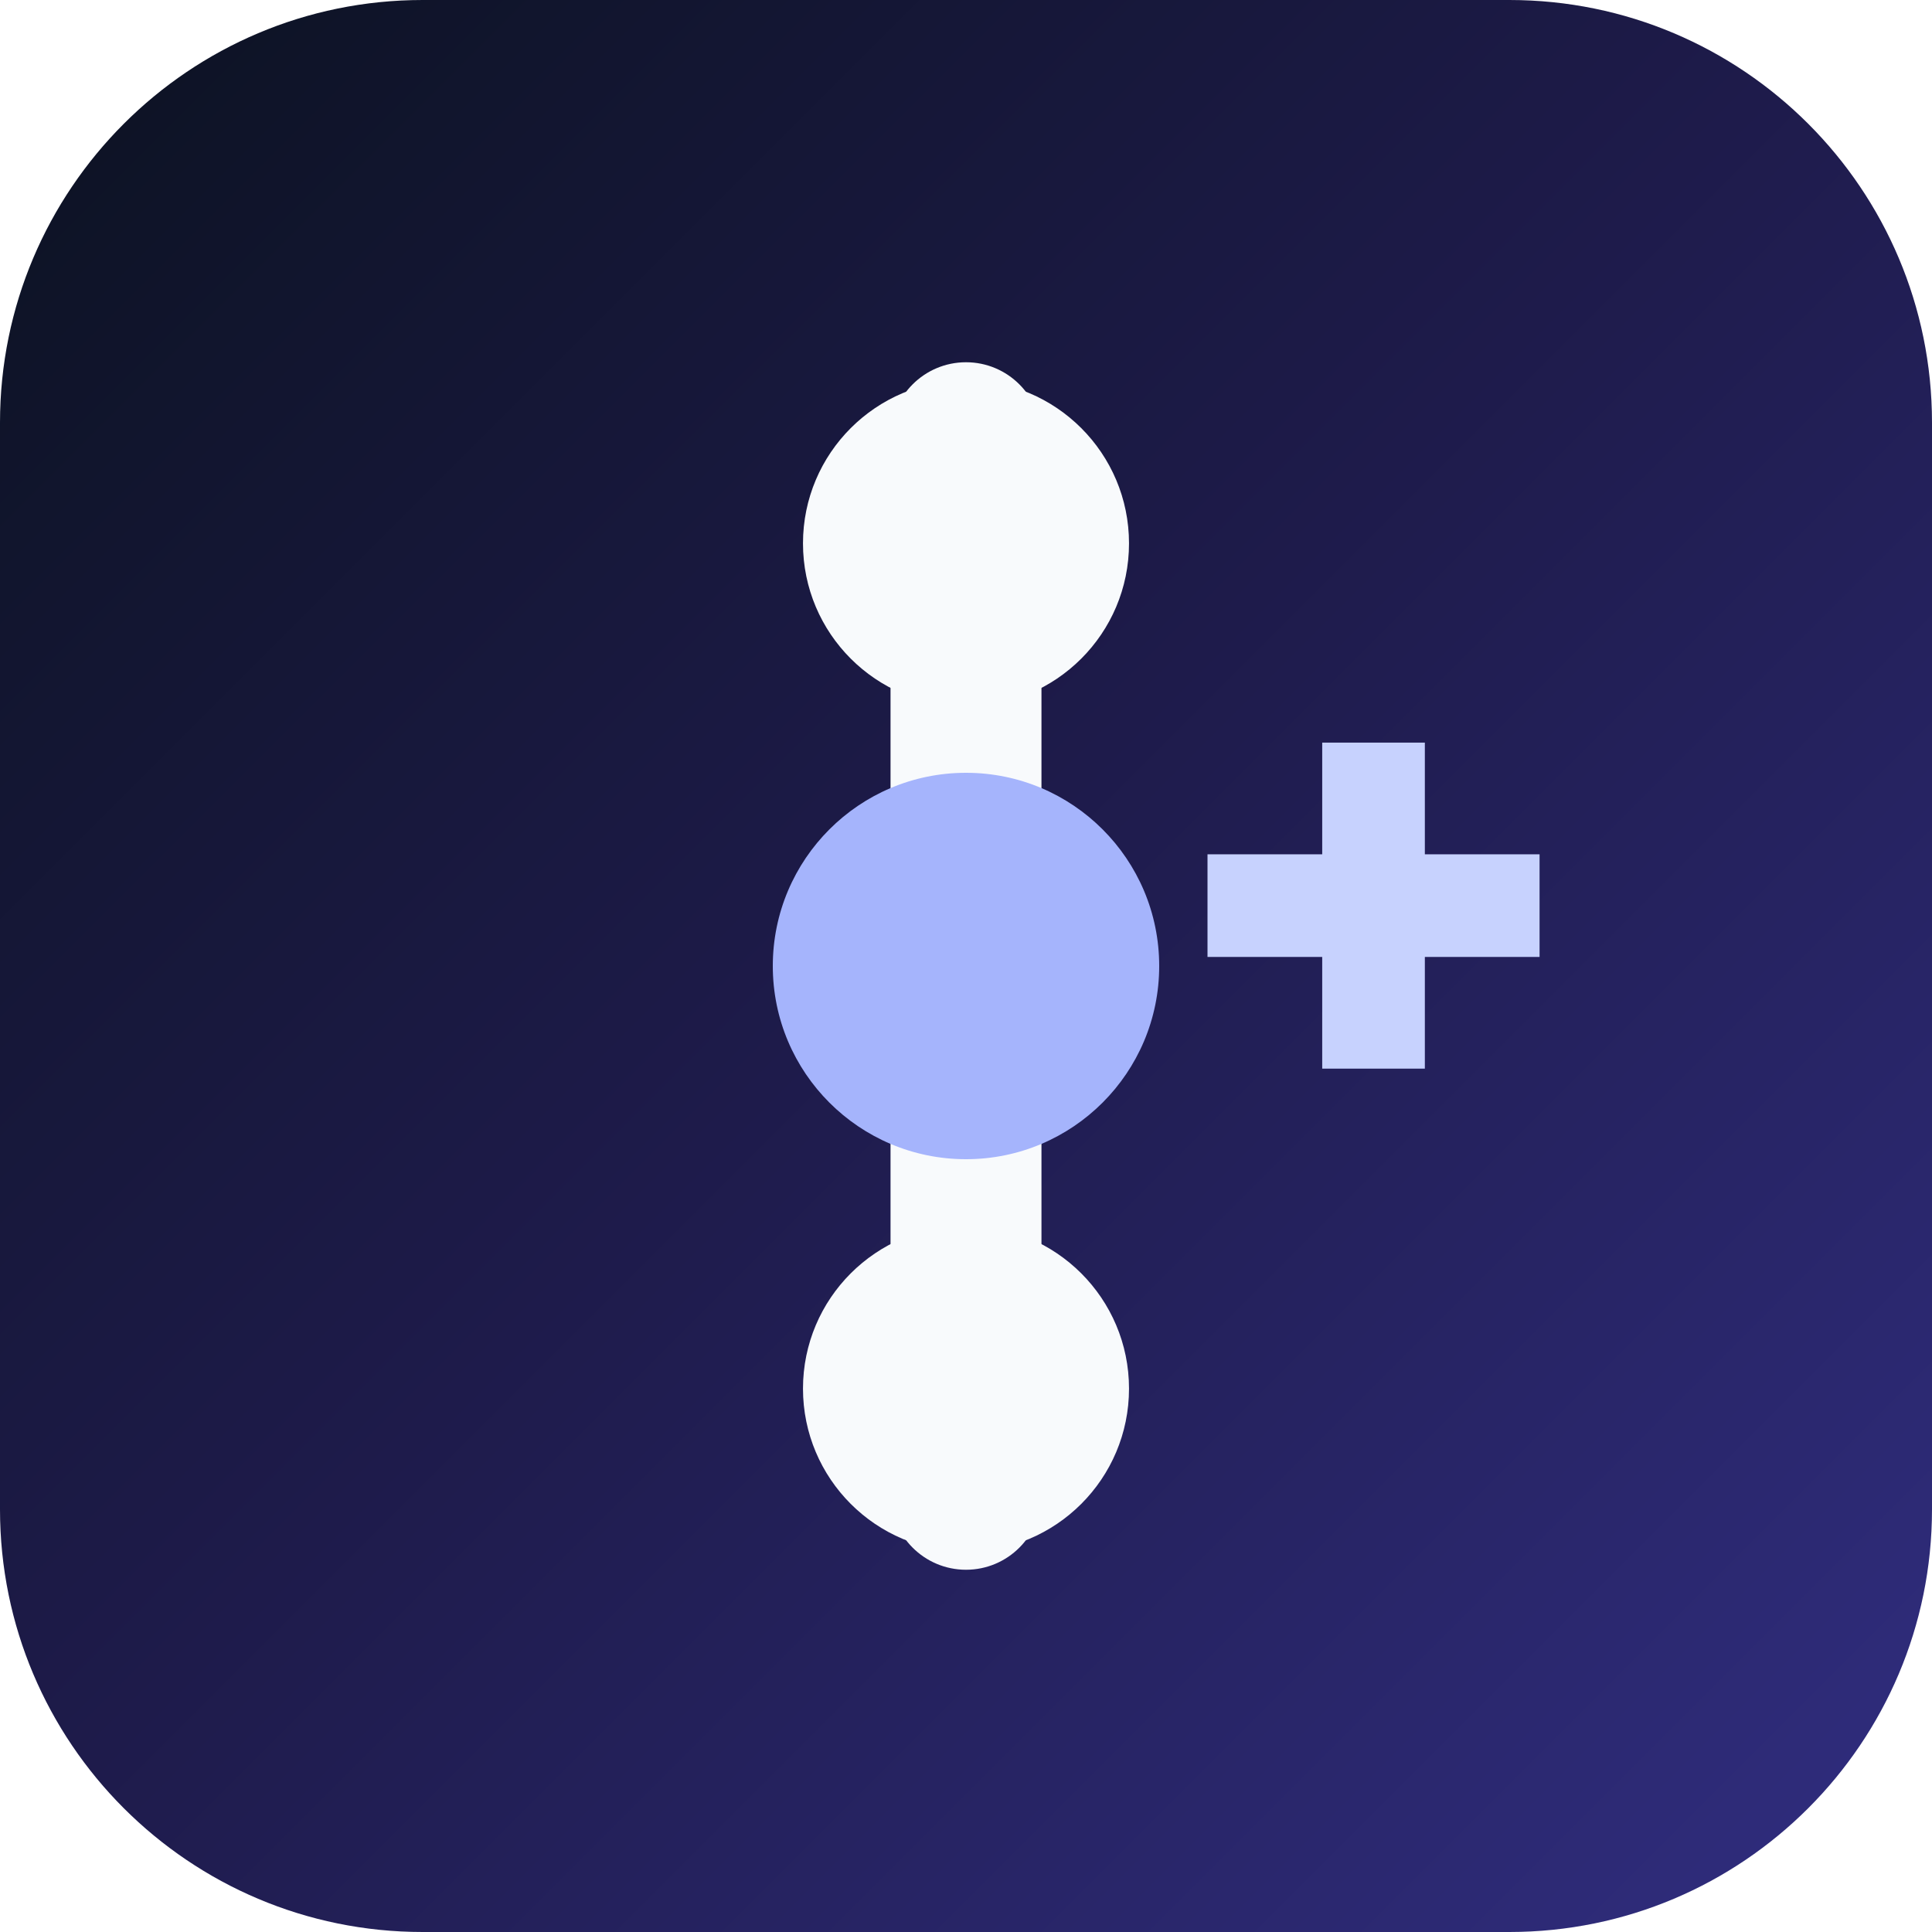
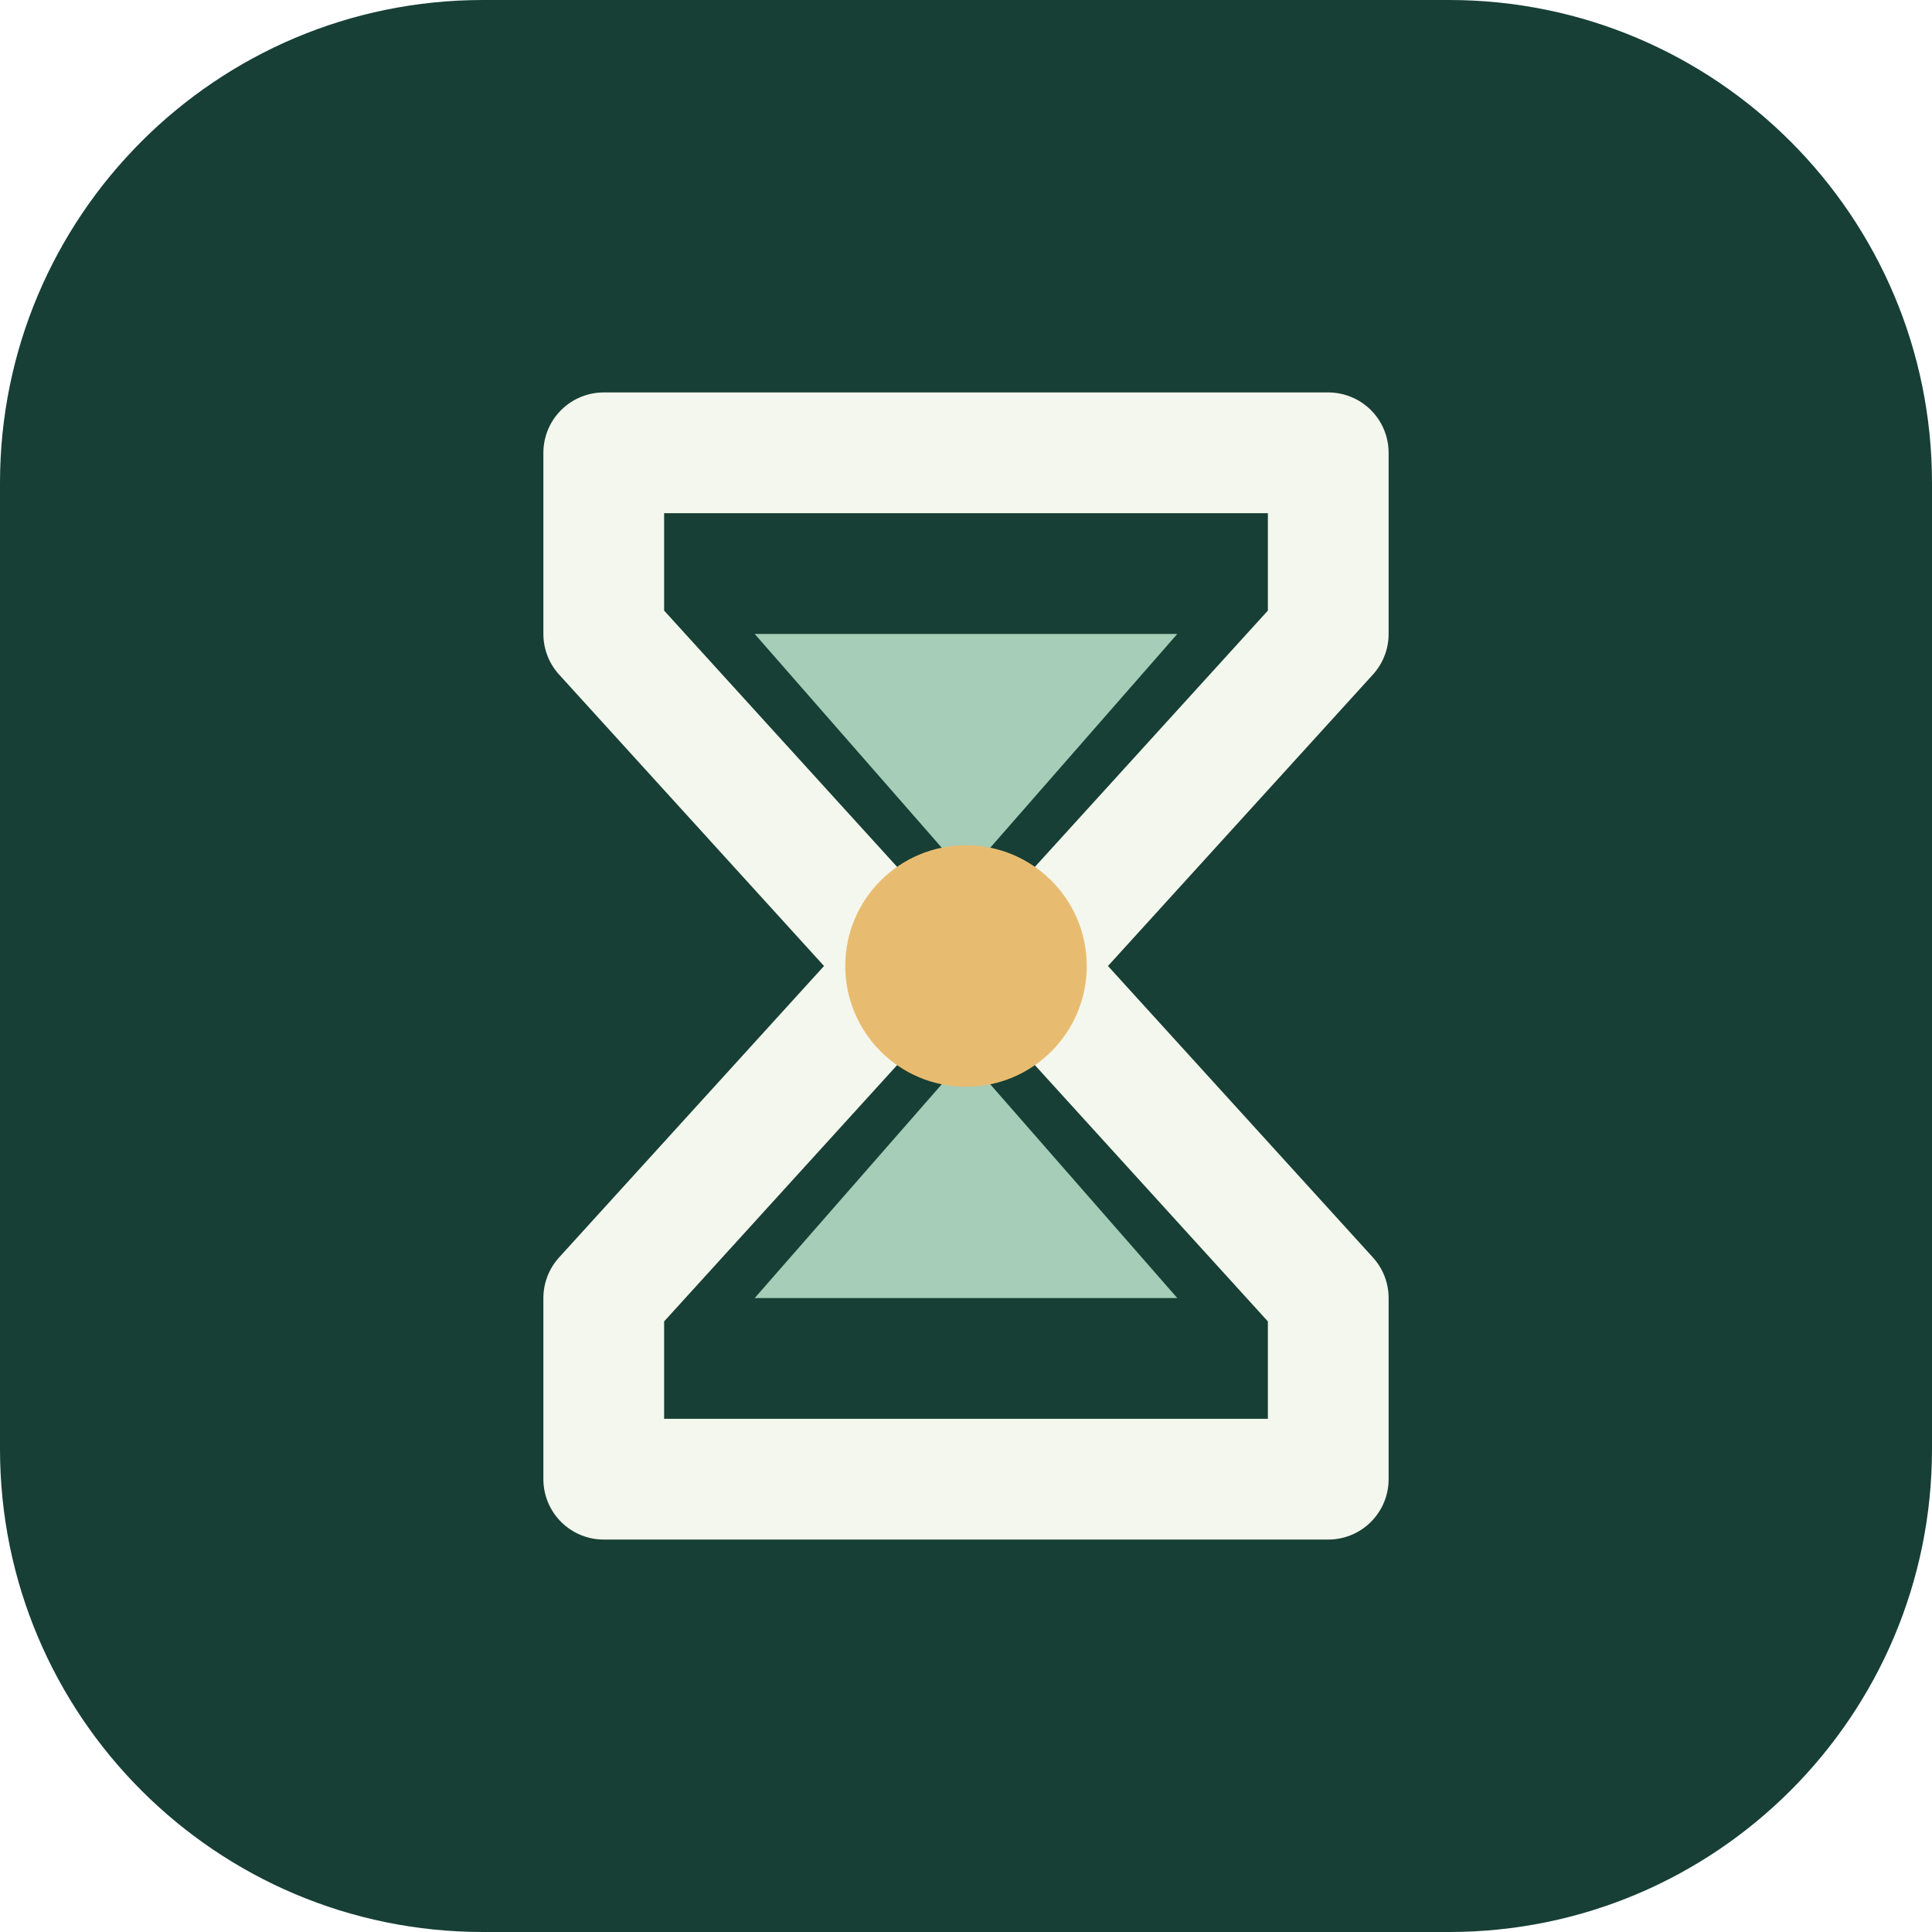
- <svg xmlns="http://www.w3.org/2000/svg" viewBox="0 0 32 32">
-   <defs>
-     <linearGradient id="g" x1="0" y1="0" x2="1" y2="1">
-       <stop offset="0%" stop-color="#0B1220" />
-       <stop offset="48%" stop-color="#1E1B4B" />
-       <stop offset="100%" stop-color="#312E81" />
-     </linearGradient>
-   </defs>
-   <rect width="32" height="32" rx="7" fill="url(#g)" />
-   <rect x="14.75" y="6" width="2.5" height="20" rx="1.25" fill="#F8FAFC" />
-   <circle cx="16" cy="9" r="2.7" fill="#F8FAFC" />
-   <circle cx="16" cy="16" r="3.2" fill="#A5B4FC" />
-   <circle cx="16" cy="23" r="2.7" fill="#F8FAFC" />
-   <path d="M23.6 14.15h1.9v1.7H23.6V17.7h-1.7v-1.85H20v-1.7h1.9V12.3h1.7v1.85z" fill="#C7D2FE" />
+ <svg xmlns="http://www.w3.org/2000/svg" width="64" height="64" viewBox="0 0 64 64" role="img" aria-label="AI纪年：时间与里程碑">
+   <rect width="64" height="64" rx="16" fill="#173F35" />
+   <path d="M20 15h24v6L34 32l10 11v6H20v-6l10-11-10-11z" fill="none" stroke="#F4F7ED" stroke-width="4" stroke-linejoin="round" />
+   <path d="M25 21h14l-7 8zM25 43h14l-7-8z" fill="#A5CDB7" />
+   <circle cx="32" cy="32" r="4" fill="#E8BC70" />
</svg>
